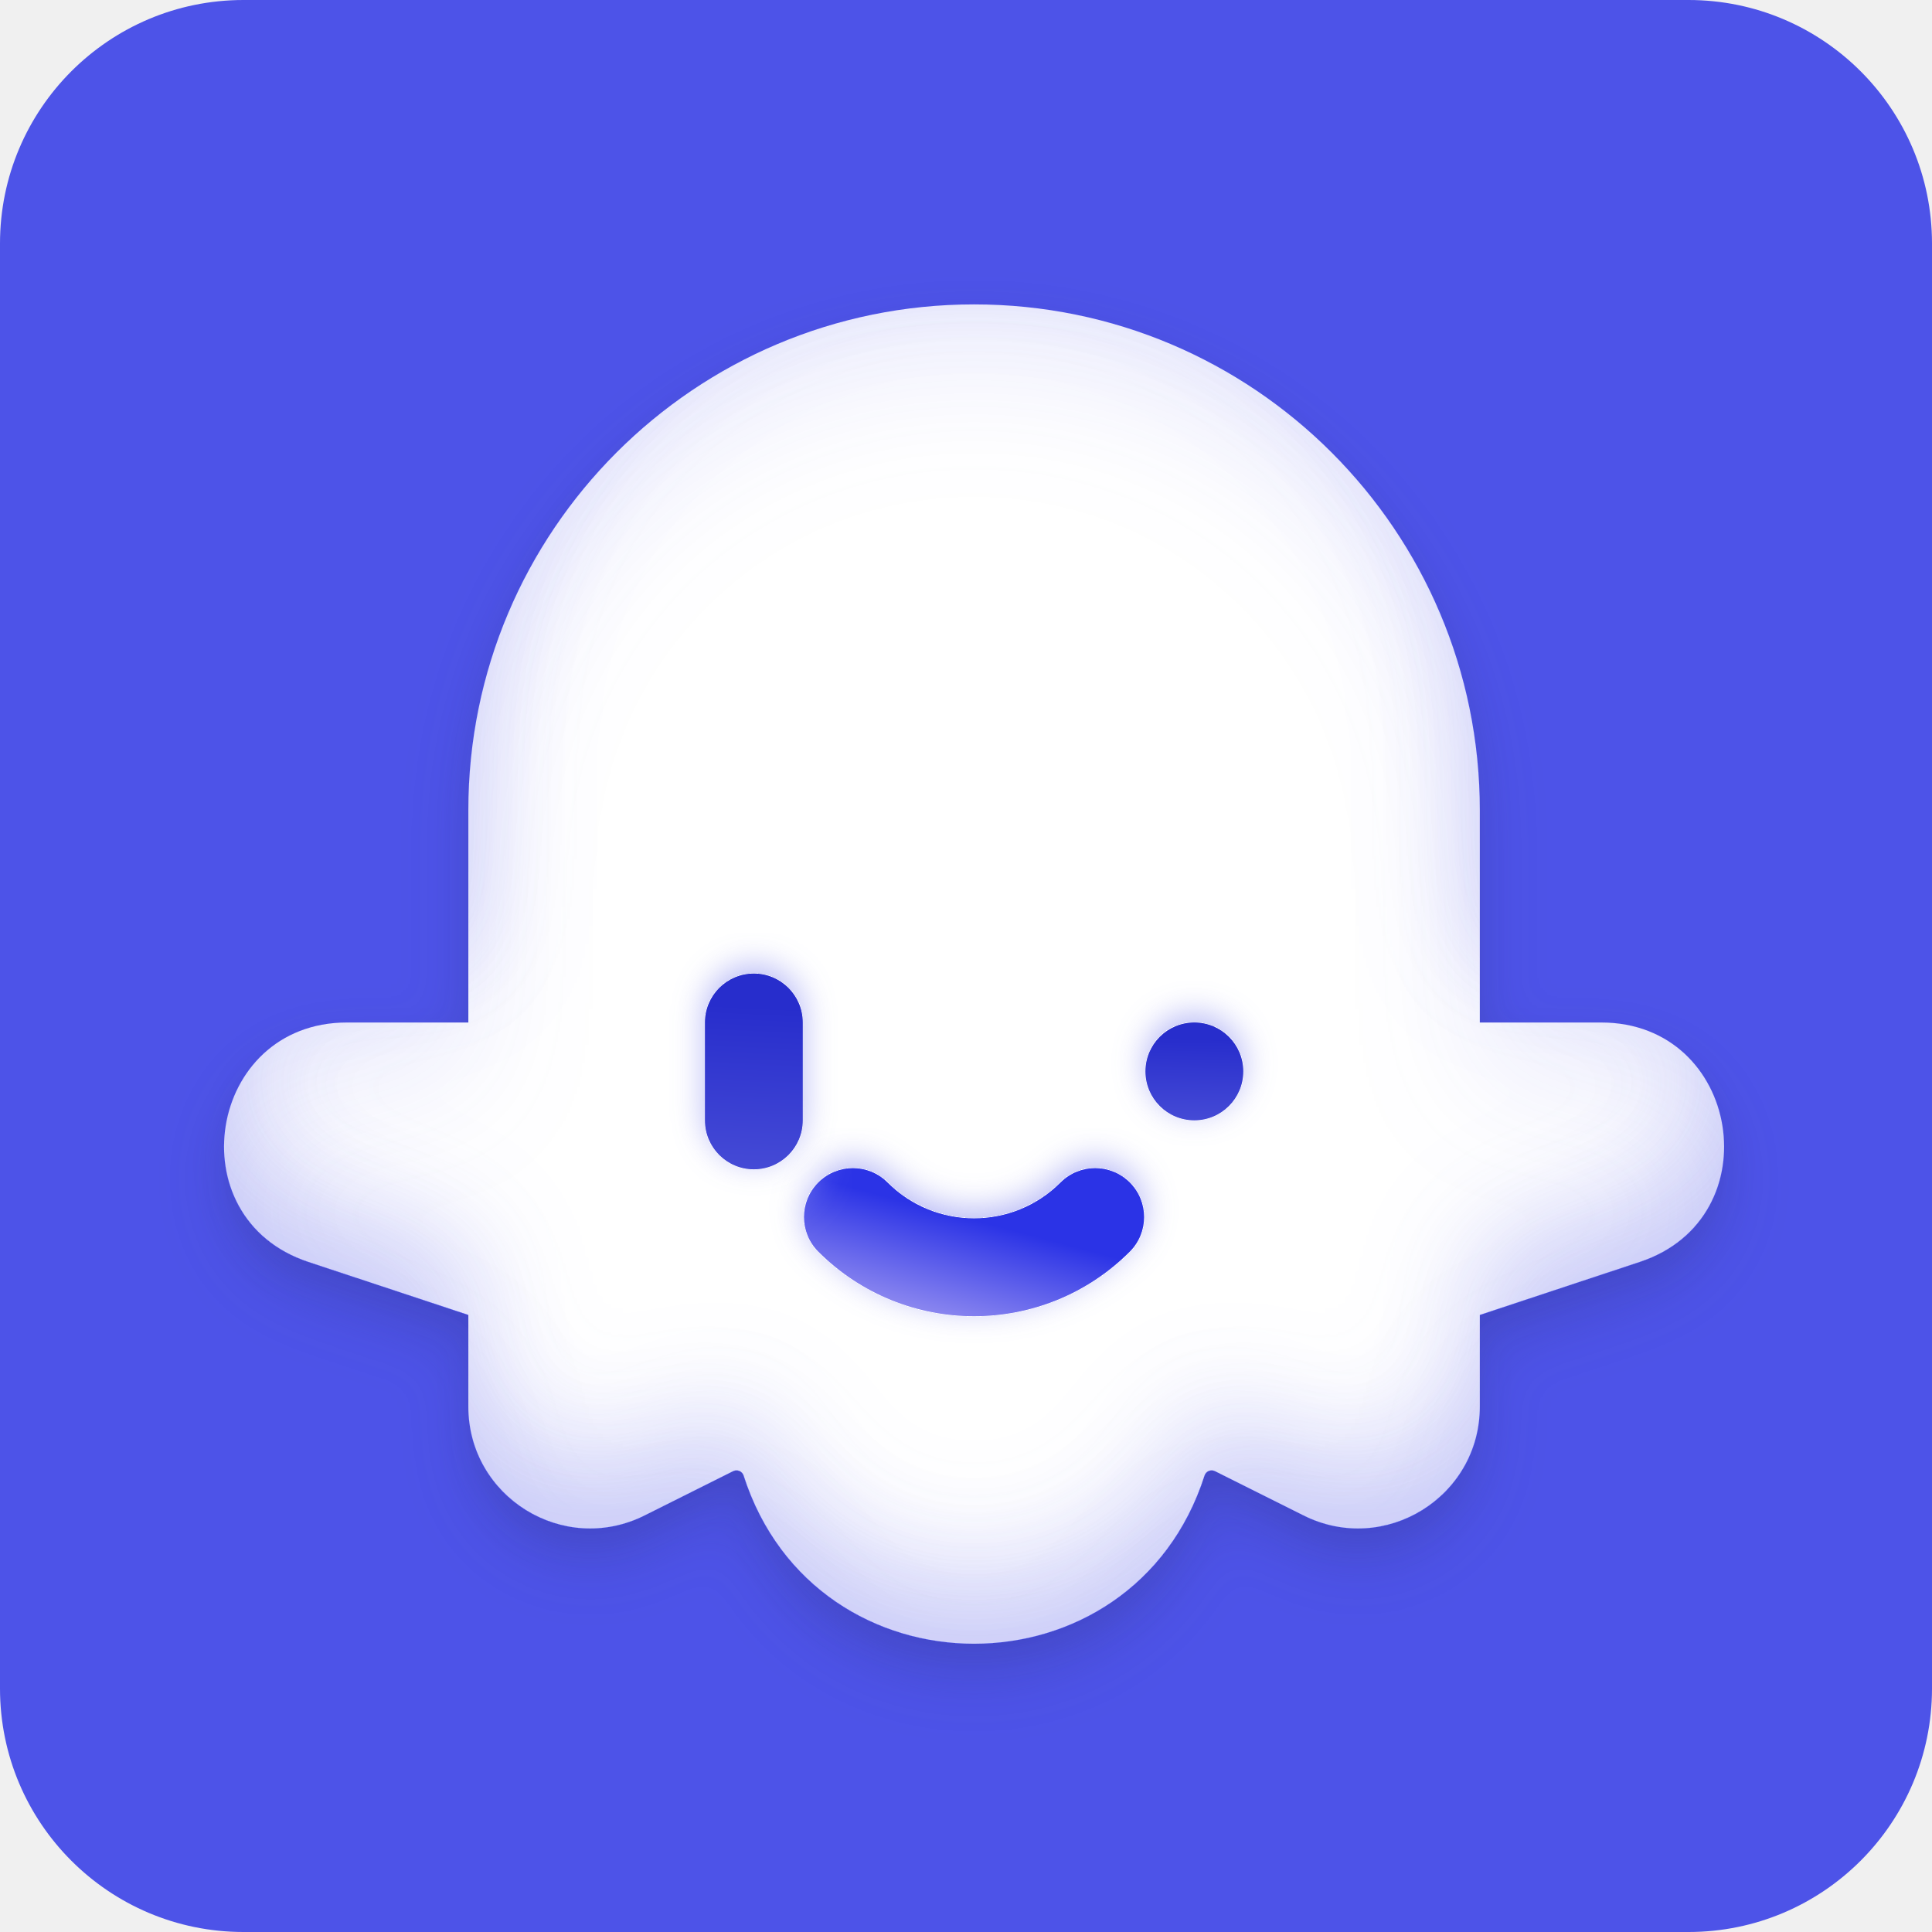
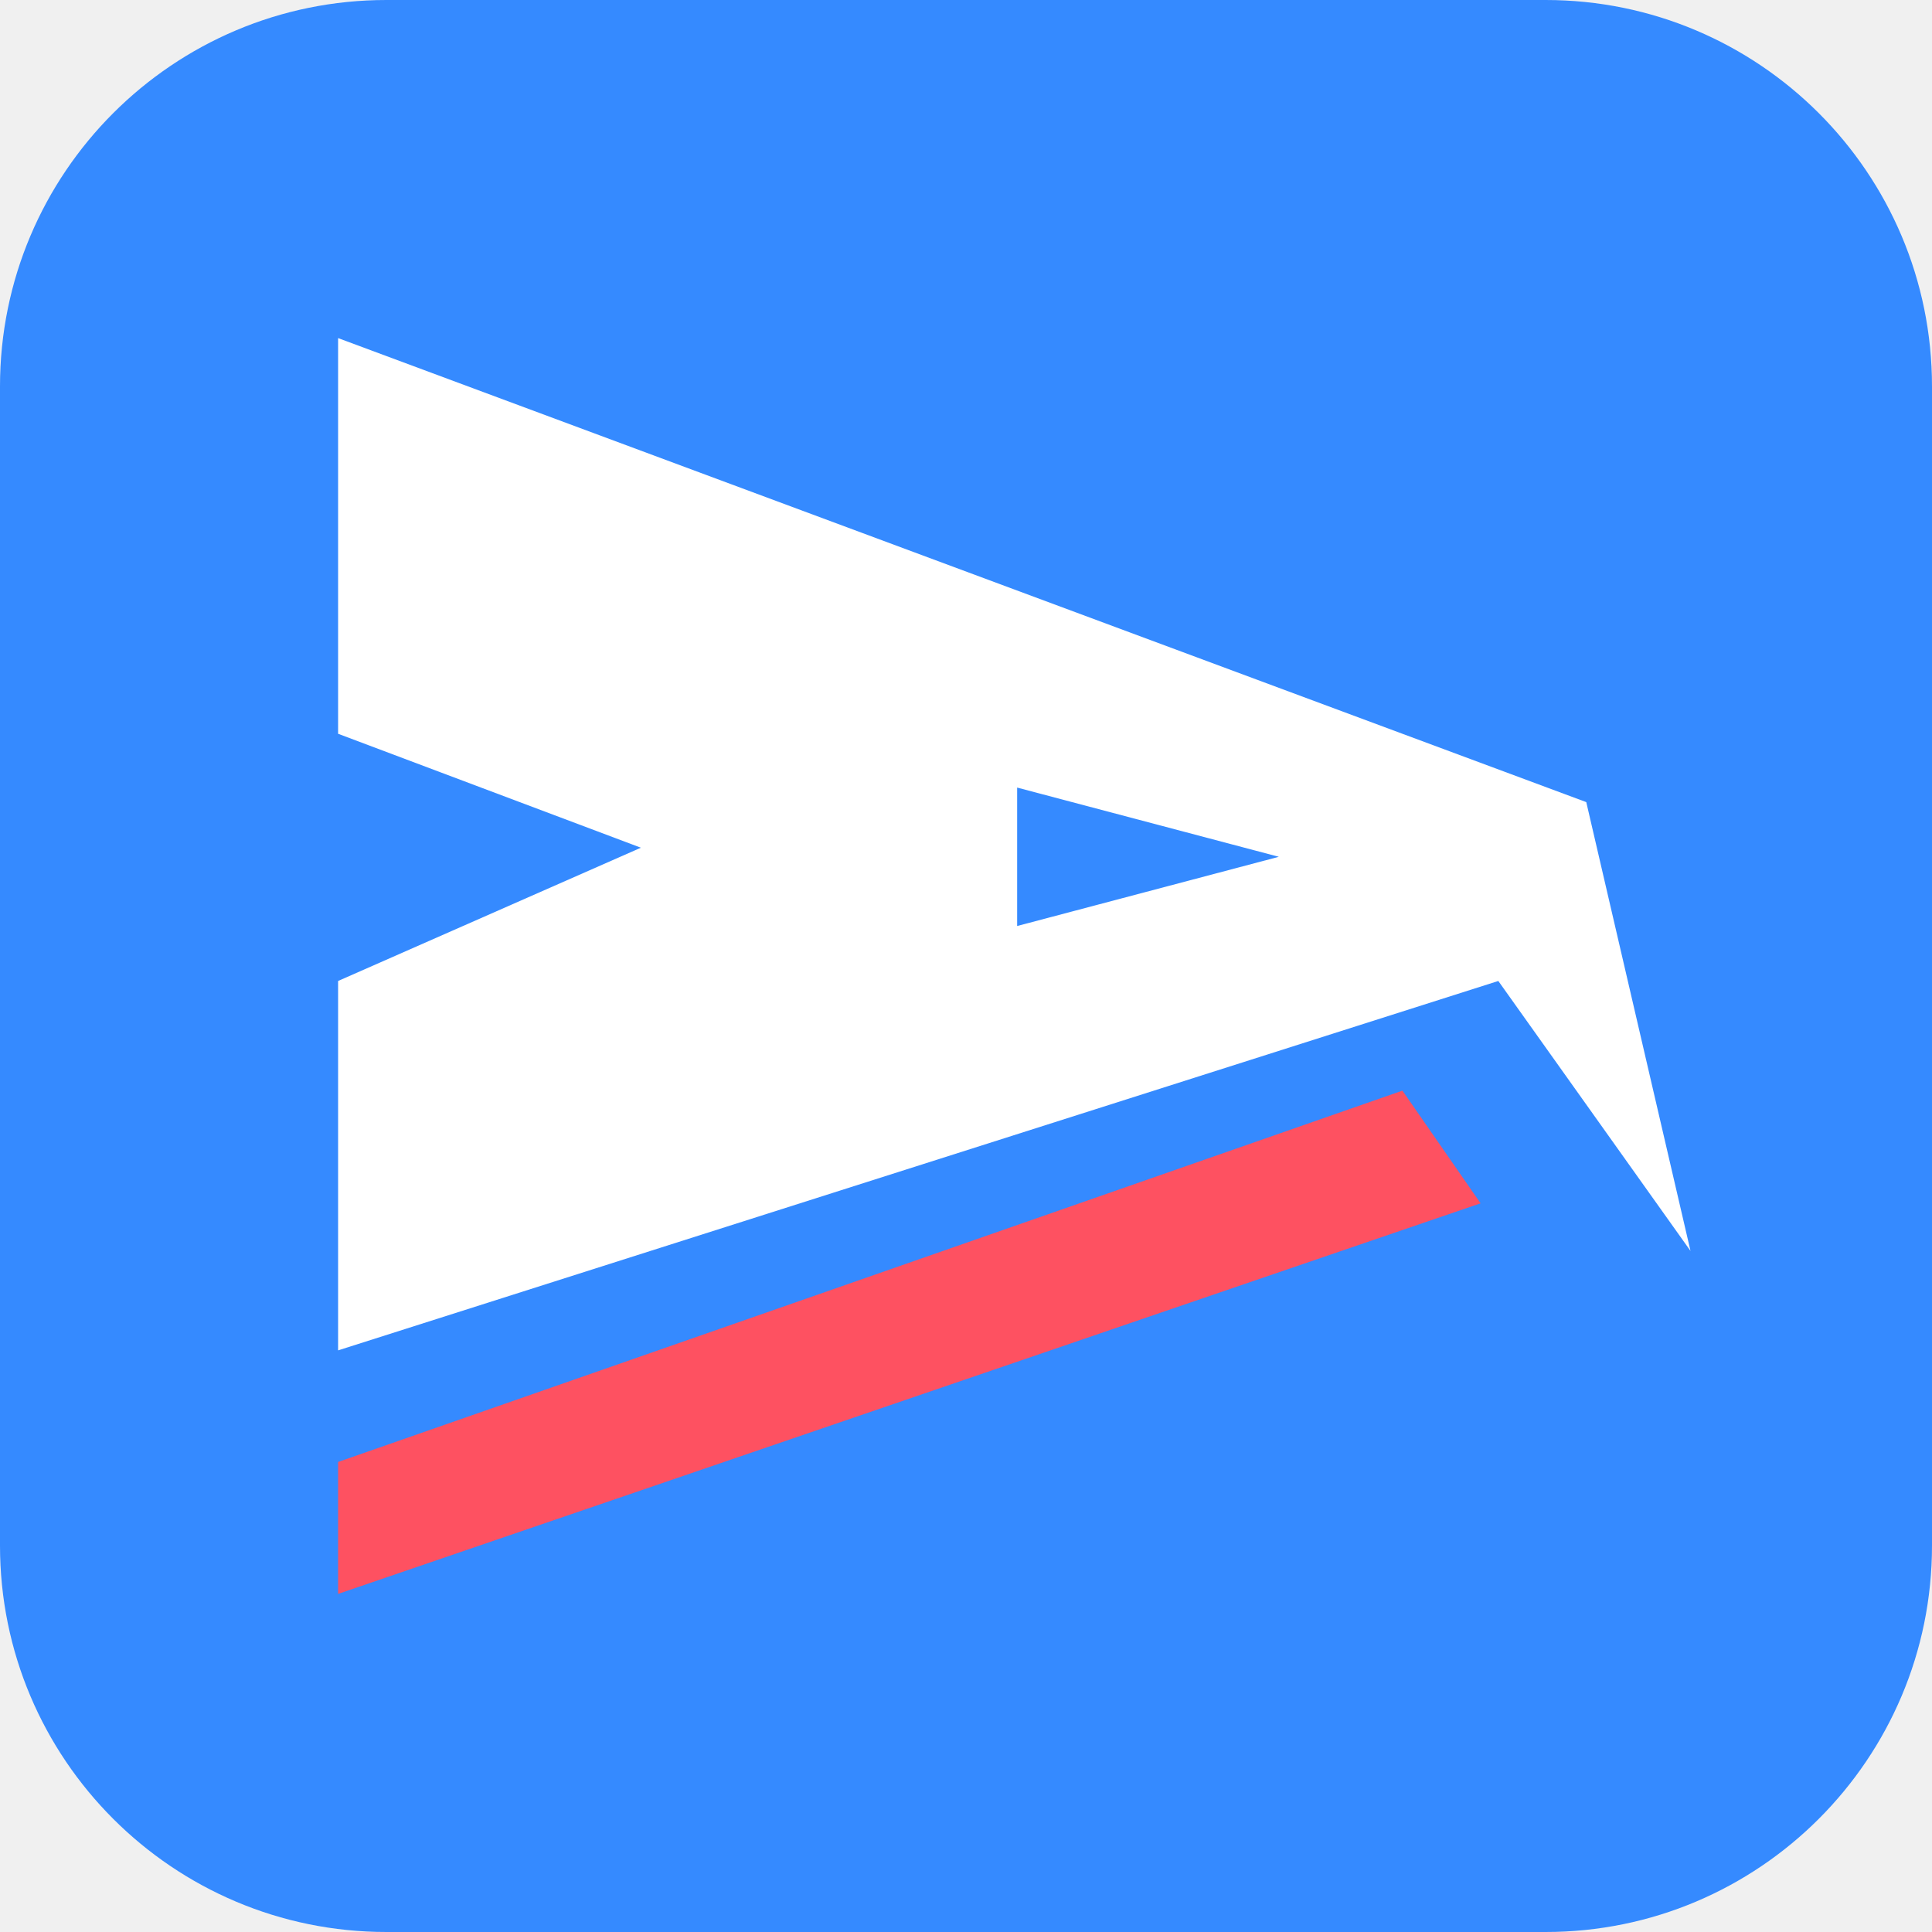
- <svg xmlns="http://www.w3.org/2000/svg" width="36" height="36" viewBox="0 0 36 36" fill="none">
-   <rect width="36" height="36" rx="4.537" fill="#4D53E8" />
-   <g filter="url(#filter0_ddiii_1043_26368)">
-     <path fill-rule="evenodd" clip-rule="evenodd" d="M18.15 5.672C12.946 5.672 8.727 9.893 8.727 15.099V19.053H6.464C3.867 19.053 3.28 22.697 5.745 23.513L8.727 24.501V26.208C8.727 27.895 10.502 28.992 12.01 28.238L13.661 27.412C13.738 27.374 13.83 27.413 13.857 27.494C15.195 31.673 21.105 31.673 22.444 27.494C22.47 27.413 22.563 27.374 22.639 27.412L24.291 28.238C25.799 28.992 27.574 27.895 27.574 26.208V24.501L30.555 23.513C33.021 22.697 32.434 19.053 29.836 19.053H27.574V15.099C27.574 9.893 23.355 5.672 18.15 5.672Z" fill="white" />
+ <svg xmlns="http://www.w3.org/2000/svg" width="40px" height="40px" viewBox="0 0 40 40" version="1.1">
+   <g id="猎鹰智能体平台最终版" stroke="none" stroke-width="1" fill="none" fill-rule="evenodd">
+     <g id="01猎鹰智能体平台_工作空间_项目开发" transform="translate(-20, -20)">
+       <g id="猎鹰logo" transform="translate(20, 20)">
+         <rect id="矩形" fill="#358AFF" x="0" y="0" width="40" height="40" rx="8" />
+         <g id="编组" transform="translate(7, 7)">
+           <path d="M0,-4.34811512e-15 L25.842,9.607 L28,18.899 L24.021,13.31 L-3.55271368e-15,20.958 L-3.55271368e-15,13.31 L6.269,10.551 L0,8.192 L0,-4.34811512e-15 Z M14.059,9.306 L14.059,12.172 L19.477,10.739 L14.059,9.306 Z" id="形状结合" fill="#FFFFFF" />
+           <polygon id="路径-3" fill="#FE5161" transform="translate(11.82685, 20.79009) rotate(-270) translate(-11.82685, -20.79009) " points="6.617 10.581 14.305 32.617 17.037 32.617 8.95 8.963" />
+         </g>
+       </g>
+     </g>
  </g>
-   <g filter="url(#filter1_dd_1043_26368)">
-     <path d="M21.343 19.964C21.343 19.46 21.751 19.052 22.255 19.052C22.758 19.052 23.167 19.46 23.167 19.964C23.167 20.468 22.758 20.876 22.255 20.876C21.751 20.876 21.343 20.468 21.343 19.964Z" fill="url(#paint0_linear_1043_26368)" />
-   </g>
-   <g filter="url(#filter2_dd_1043_26368)">
-     <path d="M15.248 23.323C14.892 22.967 14.892 22.39 15.248 22.033C15.604 21.677 16.182 21.677 16.538 22.033C17.428 22.924 18.872 22.924 19.762 22.033C20.118 21.677 20.695 21.677 21.052 22.033C21.408 22.39 21.408 22.967 21.052 23.323C19.449 24.927 16.851 24.927 15.248 23.323Z" fill="url(#paint1_linear_1043_26368)" />
-   </g>
-   <g filter="url(#filter3_dd_1043_26368)">
-     <path d="M14.047 18.14C13.543 18.14 13.135 18.548 13.135 19.052V20.877C13.135 21.381 13.543 21.789 14.047 21.789C14.55 21.789 14.959 21.381 14.959 20.877V19.052C14.959 18.548 14.55 18.14 14.047 18.14Z" fill="url(#paint2_linear_1043_26368)" />
-   </g>
-   <defs>
-     <filter id="filter0_ddiii_1043_26368" x="2.975" y="4.472" width="30.351" height="27.956" filterUnits="userSpaceOnUse" color-interpolation-filters="sRGB">
-       <feFlood flood-opacity="0" result="BackgroundImageFix" />
-       <feColorMatrix in="SourceAlpha" type="matrix" values="0 0 0 0 0 0 0 0 0 0 0 0 0 0 0 0 0 0 127 0" result="hardAlpha" />
-       <feOffset dy="0.6" />
-       <feGaussianBlur stdDeviation="0.6" />
-       <feComposite in2="hardAlpha" operator="out" />
-       <feColorMatrix type="matrix" values="0 0 0 0 0.166 0 0 0 0 0.177 0 0 0 0 0.463 0 0 0 0.2 0" />
-       <feBlend mode="normal" in2="BackgroundImageFix" result="effect1_dropShadow_1043_26368" />
-       <feColorMatrix in="SourceAlpha" type="matrix" values="0 0 0 0 0 0 0 0 0 0 0 0 0 0 0 0 0 0 127 0" result="hardAlpha" />
-       <feOffset dy="0.3" />
-       <feGaussianBlur stdDeviation="0.3" />
-       <feComposite in2="hardAlpha" operator="out" />
-       <feColorMatrix type="matrix" values="0 0 0 0 0.165 0 0 0 0 0.176 0 0 0 0 0.463 0 0 0 0.1 0" />
-       <feBlend mode="normal" in2="effect1_dropShadow_1043_26368" result="effect2_dropShadow_1043_26368" />
-       <feBlend mode="normal" in="SourceGraphic" in2="effect2_dropShadow_1043_26368" result="shape" />
-       <feColorMatrix in="SourceAlpha" type="matrix" values="0 0 0 0 0 0 0 0 0 0 0 0 0 0 0 0 0 0 127 0" result="hardAlpha" />
-       <feOffset dy="1.2" />
-       <feGaussianBlur stdDeviation="1.2" />
-       <feComposite in2="hardAlpha" operator="arithmetic" k2="-1" k3="1" />
-       <feColorMatrix type="matrix" values="0 0 0 0 0.302 0 0 0 0 0.325 0 0 0 0 0.91 0 0 0 0.1 0" />
-       <feBlend mode="normal" in2="shape" result="effect3_innerShadow_1043_26368" />
-       <feColorMatrix in="SourceAlpha" type="matrix" values="0 0 0 0 0 0 0 0 0 0 0 0 0 0 0 0 0 0 127 0" result="hardAlpha" />
-       <feOffset dy="-1.2" />
-       <feGaussianBlur stdDeviation="1.2" />
-       <feComposite in2="hardAlpha" operator="arithmetic" k2="-1" k3="1" />
-       <feColorMatrix type="matrix" values="0 0 0 0 0.302 0 0 0 0 0.325 0 0 0 0 0.91 0 0 0 0.15 0" />
-       <feBlend mode="normal" in2="effect3_innerShadow_1043_26368" result="effect4_innerShadow_1043_26368" />
-       <feColorMatrix in="SourceAlpha" type="matrix" values="0 0 0 0 0 0 0 0 0 0 0 0 0 0 0 0 0 0 127 0" result="hardAlpha" />
-       <feOffset dy="-1.2" />
-       <feGaussianBlur stdDeviation="0.9" />
-       <feComposite in2="hardAlpha" operator="arithmetic" k2="-1" k3="1" />
-       <feColorMatrix type="matrix" values="0 0 0 0 0.302 0 0 0 0 0.325 0 0 0 0 0.91 0 0 0 0.15 0" />
-       <feBlend mode="normal" in2="effect4_innerShadow_1043_26368" result="effect5_innerShadow_1043_26368" />
-     </filter>
-     <filter id="filter1_dd_1043_26368" x="20.443" y="18.302" width="3.624" height="3.925" filterUnits="userSpaceOnUse" color-interpolation-filters="sRGB">
-       <feFlood flood-opacity="0" result="BackgroundImageFix" />
-       <feColorMatrix in="SourceAlpha" type="matrix" values="0 0 0 0 0 0 0 0 0 0 0 0 0 0 0 0 0 0 127 0" result="hardAlpha" />
-       <feOffset dy="0.45" />
-       <feGaussianBlur stdDeviation="0.45" />
-       <feComposite in2="hardAlpha" operator="out" />
-       <feColorMatrix type="matrix" values="0 0 0 0 1 0 0 0 0 1 0 0 0 0 1 0 0 0 1 0" />
-       <feBlend mode="normal" in2="BackgroundImageFix" result="effect1_dropShadow_1043_26368" />
-       <feColorMatrix in="SourceAlpha" type="matrix" values="0 0 0 0 0 0 0 0 0 0 0 0 0 0 0 0 0 0 127 0" result="hardAlpha" />
-       <feOffset dy="-0.15" />
-       <feGaussianBlur stdDeviation="0.3" />
-       <feComposite in2="hardAlpha" operator="out" />
-       <feColorMatrix type="matrix" values="0 0 0 0 0.302 0 0 0 0 0.325 0 0 0 0 0.91 0 0 0 0.4 0" />
-       <feBlend mode="normal" in2="effect1_dropShadow_1043_26368" result="effect2_dropShadow_1043_26368" />
-       <feBlend mode="normal" in="SourceGraphic" in2="effect2_dropShadow_1043_26368" result="shape" />
-     </filter>
-     <filter id="filter2_dd_1043_26368" x="14.081" y="21.016" width="8.138" height="4.86" filterUnits="userSpaceOnUse" color-interpolation-filters="sRGB">
-       <feFlood flood-opacity="0" result="BackgroundImageFix" />
-       <feColorMatrix in="SourceAlpha" type="matrix" values="0 0 0 0 0 0 0 0 0 0 0 0 0 0 0 0 0 0 127 0" result="hardAlpha" />
-       <feOffset dy="0.45" />
-       <feGaussianBlur stdDeviation="0.45" />
-       <feComposite in2="hardAlpha" operator="out" />
-       <feColorMatrix type="matrix" values="0 0 0 0 1 0 0 0 0 1 0 0 0 0 1 0 0 0 1 0" />
-       <feBlend mode="normal" in2="BackgroundImageFix" result="effect1_dropShadow_1043_26368" />
-       <feColorMatrix in="SourceAlpha" type="matrix" values="0 0 0 0 0 0 0 0 0 0 0 0 0 0 0 0 0 0 127 0" result="hardAlpha" />
-       <feOffset dy="-0.15" />
-       <feGaussianBlur stdDeviation="0.3" />
-       <feComposite in2="hardAlpha" operator="out" />
-       <feColorMatrix type="matrix" values="0 0 0 0 0.302 0 0 0 0 0.325 0 0 0 0 0.91 0 0 0 0.4 0" />
-       <feBlend mode="normal" in2="effect1_dropShadow_1043_26368" result="effect2_dropShadow_1043_26368" />
-       <feBlend mode="normal" in="SourceGraphic" in2="effect2_dropShadow_1043_26368" result="shape" />
-     </filter>
-     <filter id="filter3_dd_1043_26368" x="12.235" y="17.39" width="3.624" height="5.749" filterUnits="userSpaceOnUse" color-interpolation-filters="sRGB">
-       <feFlood flood-opacity="0" result="BackgroundImageFix" />
-       <feColorMatrix in="SourceAlpha" type="matrix" values="0 0 0 0 0 0 0 0 0 0 0 0 0 0 0 0 0 0 127 0" result="hardAlpha" />
-       <feOffset dy="0.45" />
-       <feGaussianBlur stdDeviation="0.45" />
-       <feComposite in2="hardAlpha" operator="out" />
-       <feColorMatrix type="matrix" values="0 0 0 0 1 0 0 0 0 1 0 0 0 0 1 0 0 0 1 0" />
-       <feBlend mode="normal" in2="BackgroundImageFix" result="effect1_dropShadow_1043_26368" />
-       <feColorMatrix in="SourceAlpha" type="matrix" values="0 0 0 0 0 0 0 0 0 0 0 0 0 0 0 0 0 0 127 0" result="hardAlpha" />
-       <feOffset dy="-0.15" />
-       <feGaussianBlur stdDeviation="0.3" />
-       <feComposite in2="hardAlpha" operator="out" />
-       <feColorMatrix type="matrix" values="0 0 0 0 0.302 0 0 0 0 0.325 0 0 0 0 0.91 0 0 0 0.4 0" />
-       <feBlend mode="normal" in2="effect1_dropShadow_1043_26368" result="effect2_dropShadow_1043_26368" />
-       <feBlend mode="normal" in="SourceGraphic" in2="effect2_dropShadow_1043_26368" result="shape" />
-     </filter>
-     <linearGradient id="paint0_linear_1043_26368" x1="22.308" y1="19.357" x2="22.165" y2="25.203" gradientUnits="userSpaceOnUse">
-       <stop stop-color="#272DCC" />
-       <stop offset="1" stop-color="#9A9DF2" />
-     </linearGradient>
-     <linearGradient id="paint1_linear_1043_26368" x1="17.85" y1="22.65" x2="17.25" y2="24.9" gradientUnits="userSpaceOnUse">
-       <stop stop-color="#2B33E6" />
-       <stop offset="1" stop-color="#A19AF2" />
-     </linearGradient>
-     <linearGradient id="paint2_linear_1043_26368" x1="14.1" y1="18.75" x2="13.53" y2="30.422" gradientUnits="userSpaceOnUse">
-       <stop stop-color="#272DCC" />
-       <stop offset="1" stop-color="#9A9DF2" />
-     </linearGradient>
-   </defs>
</svg>
